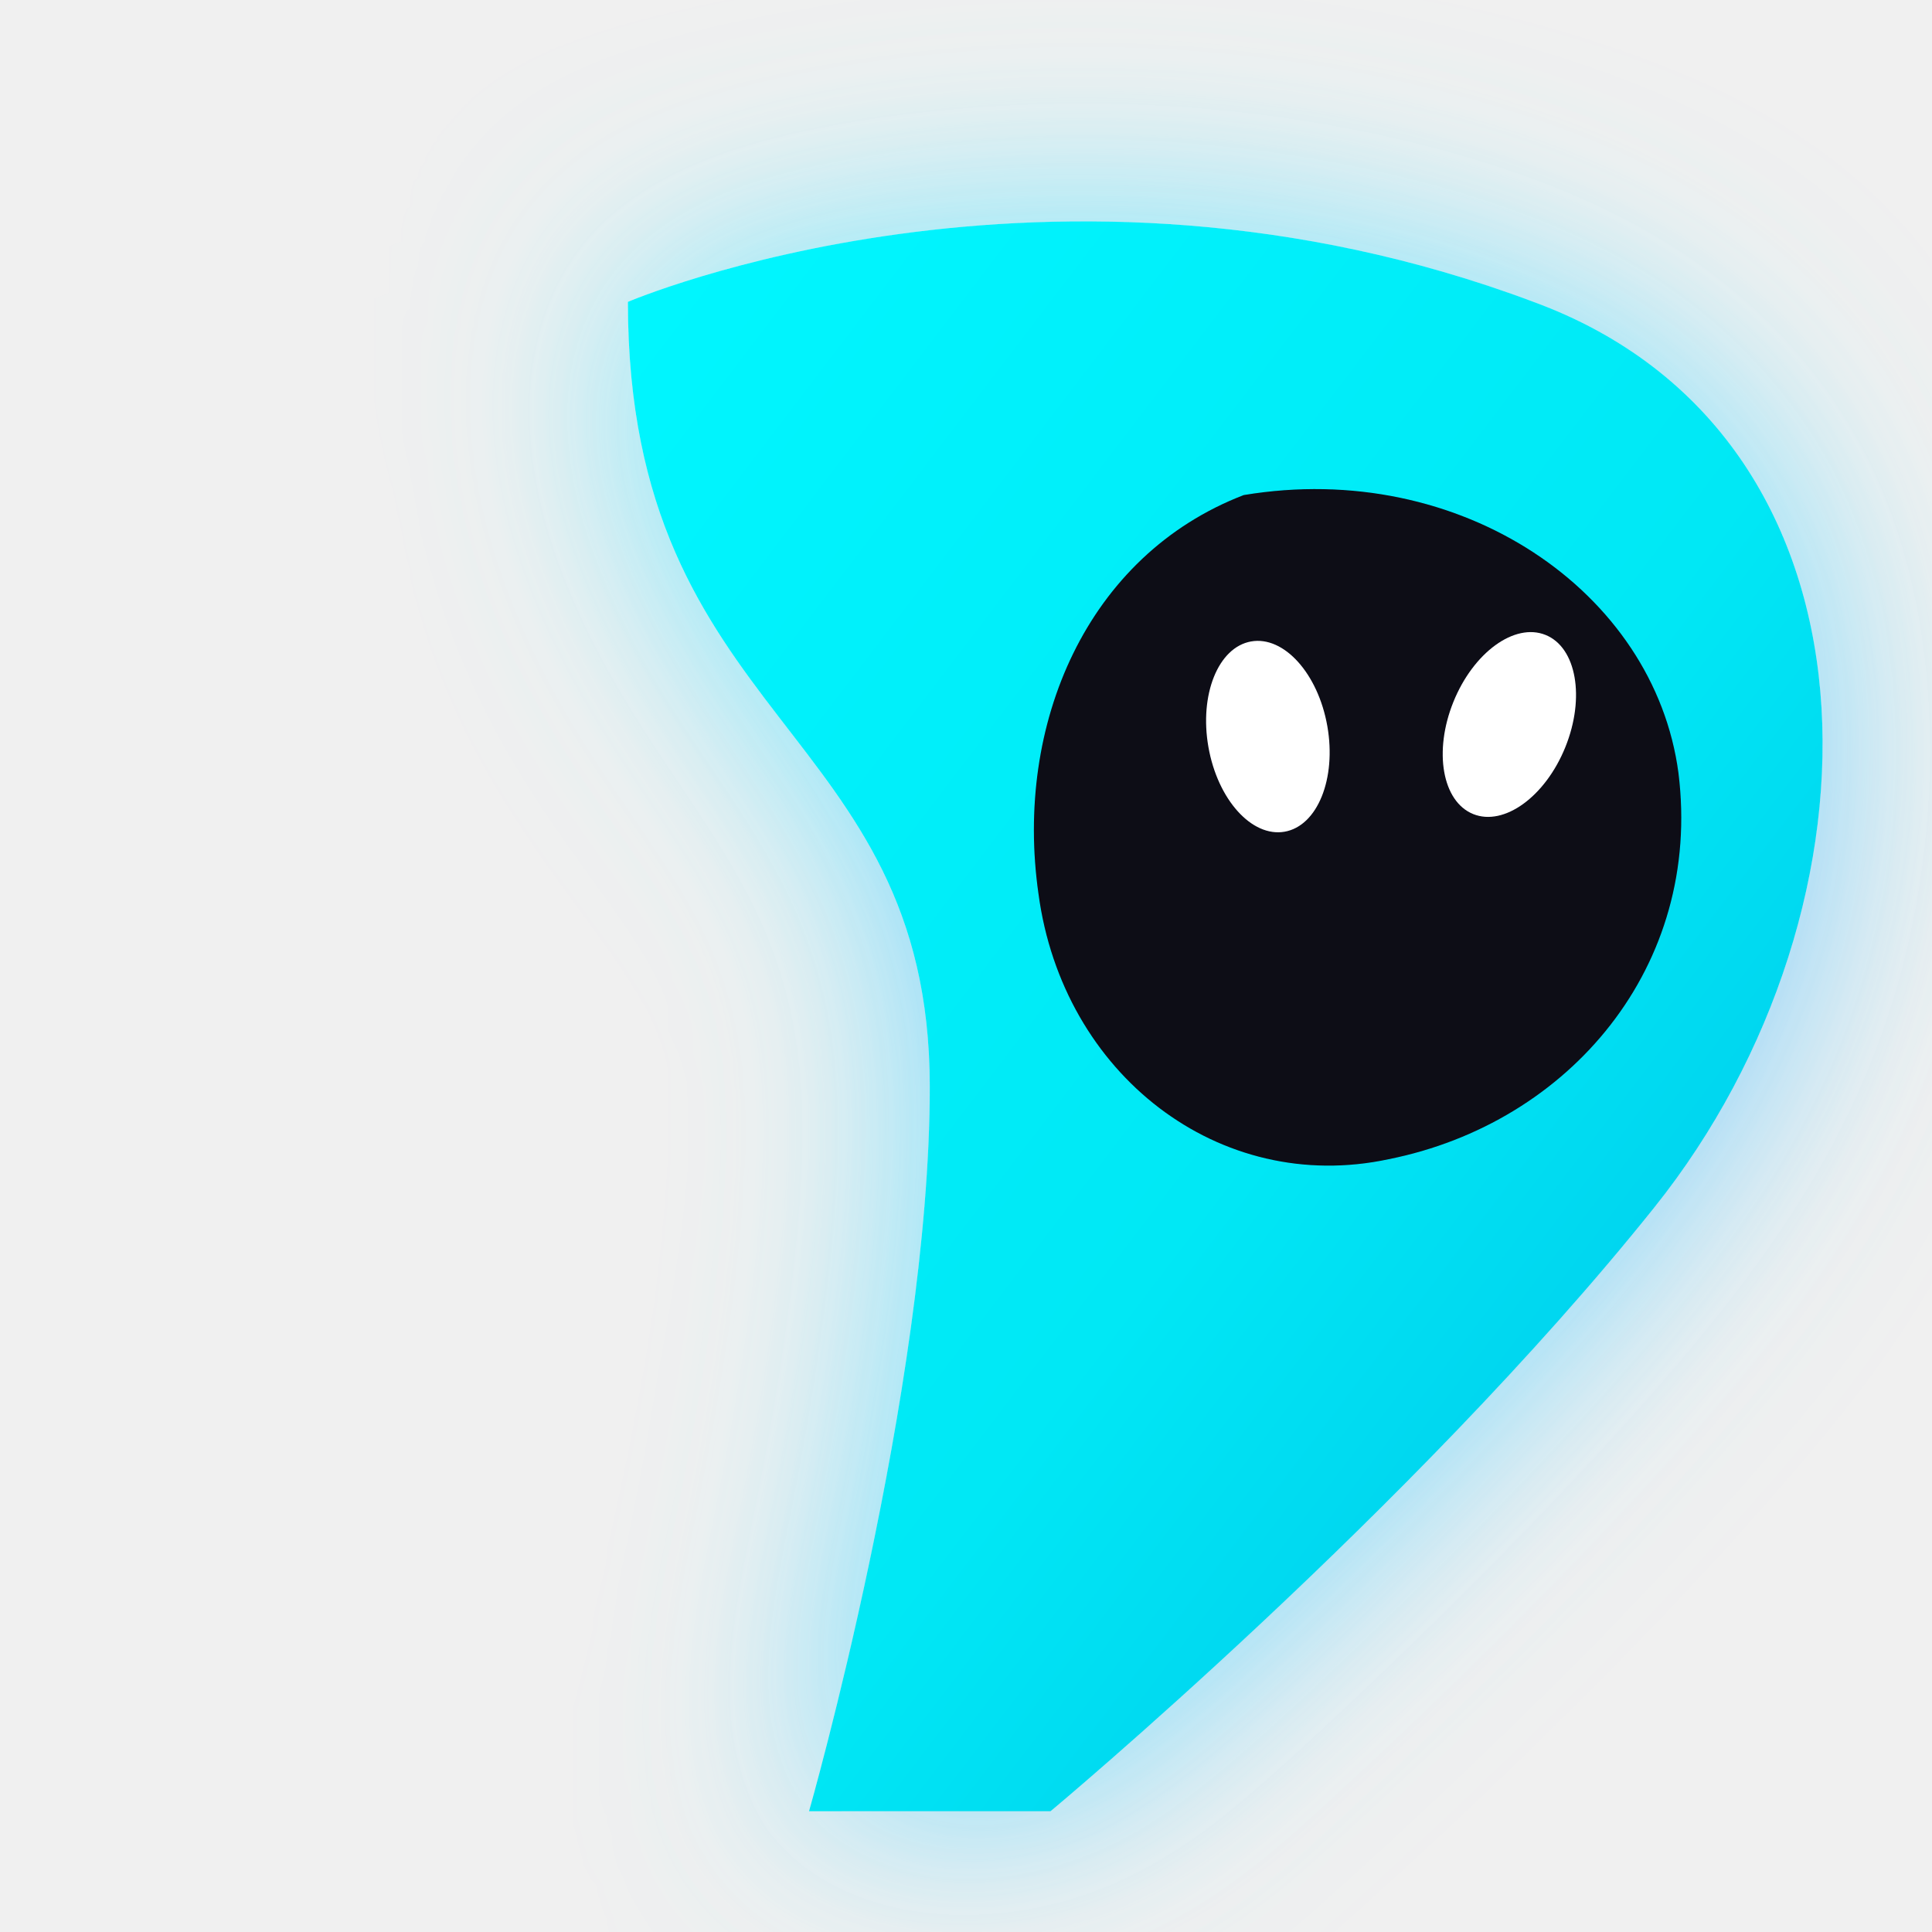
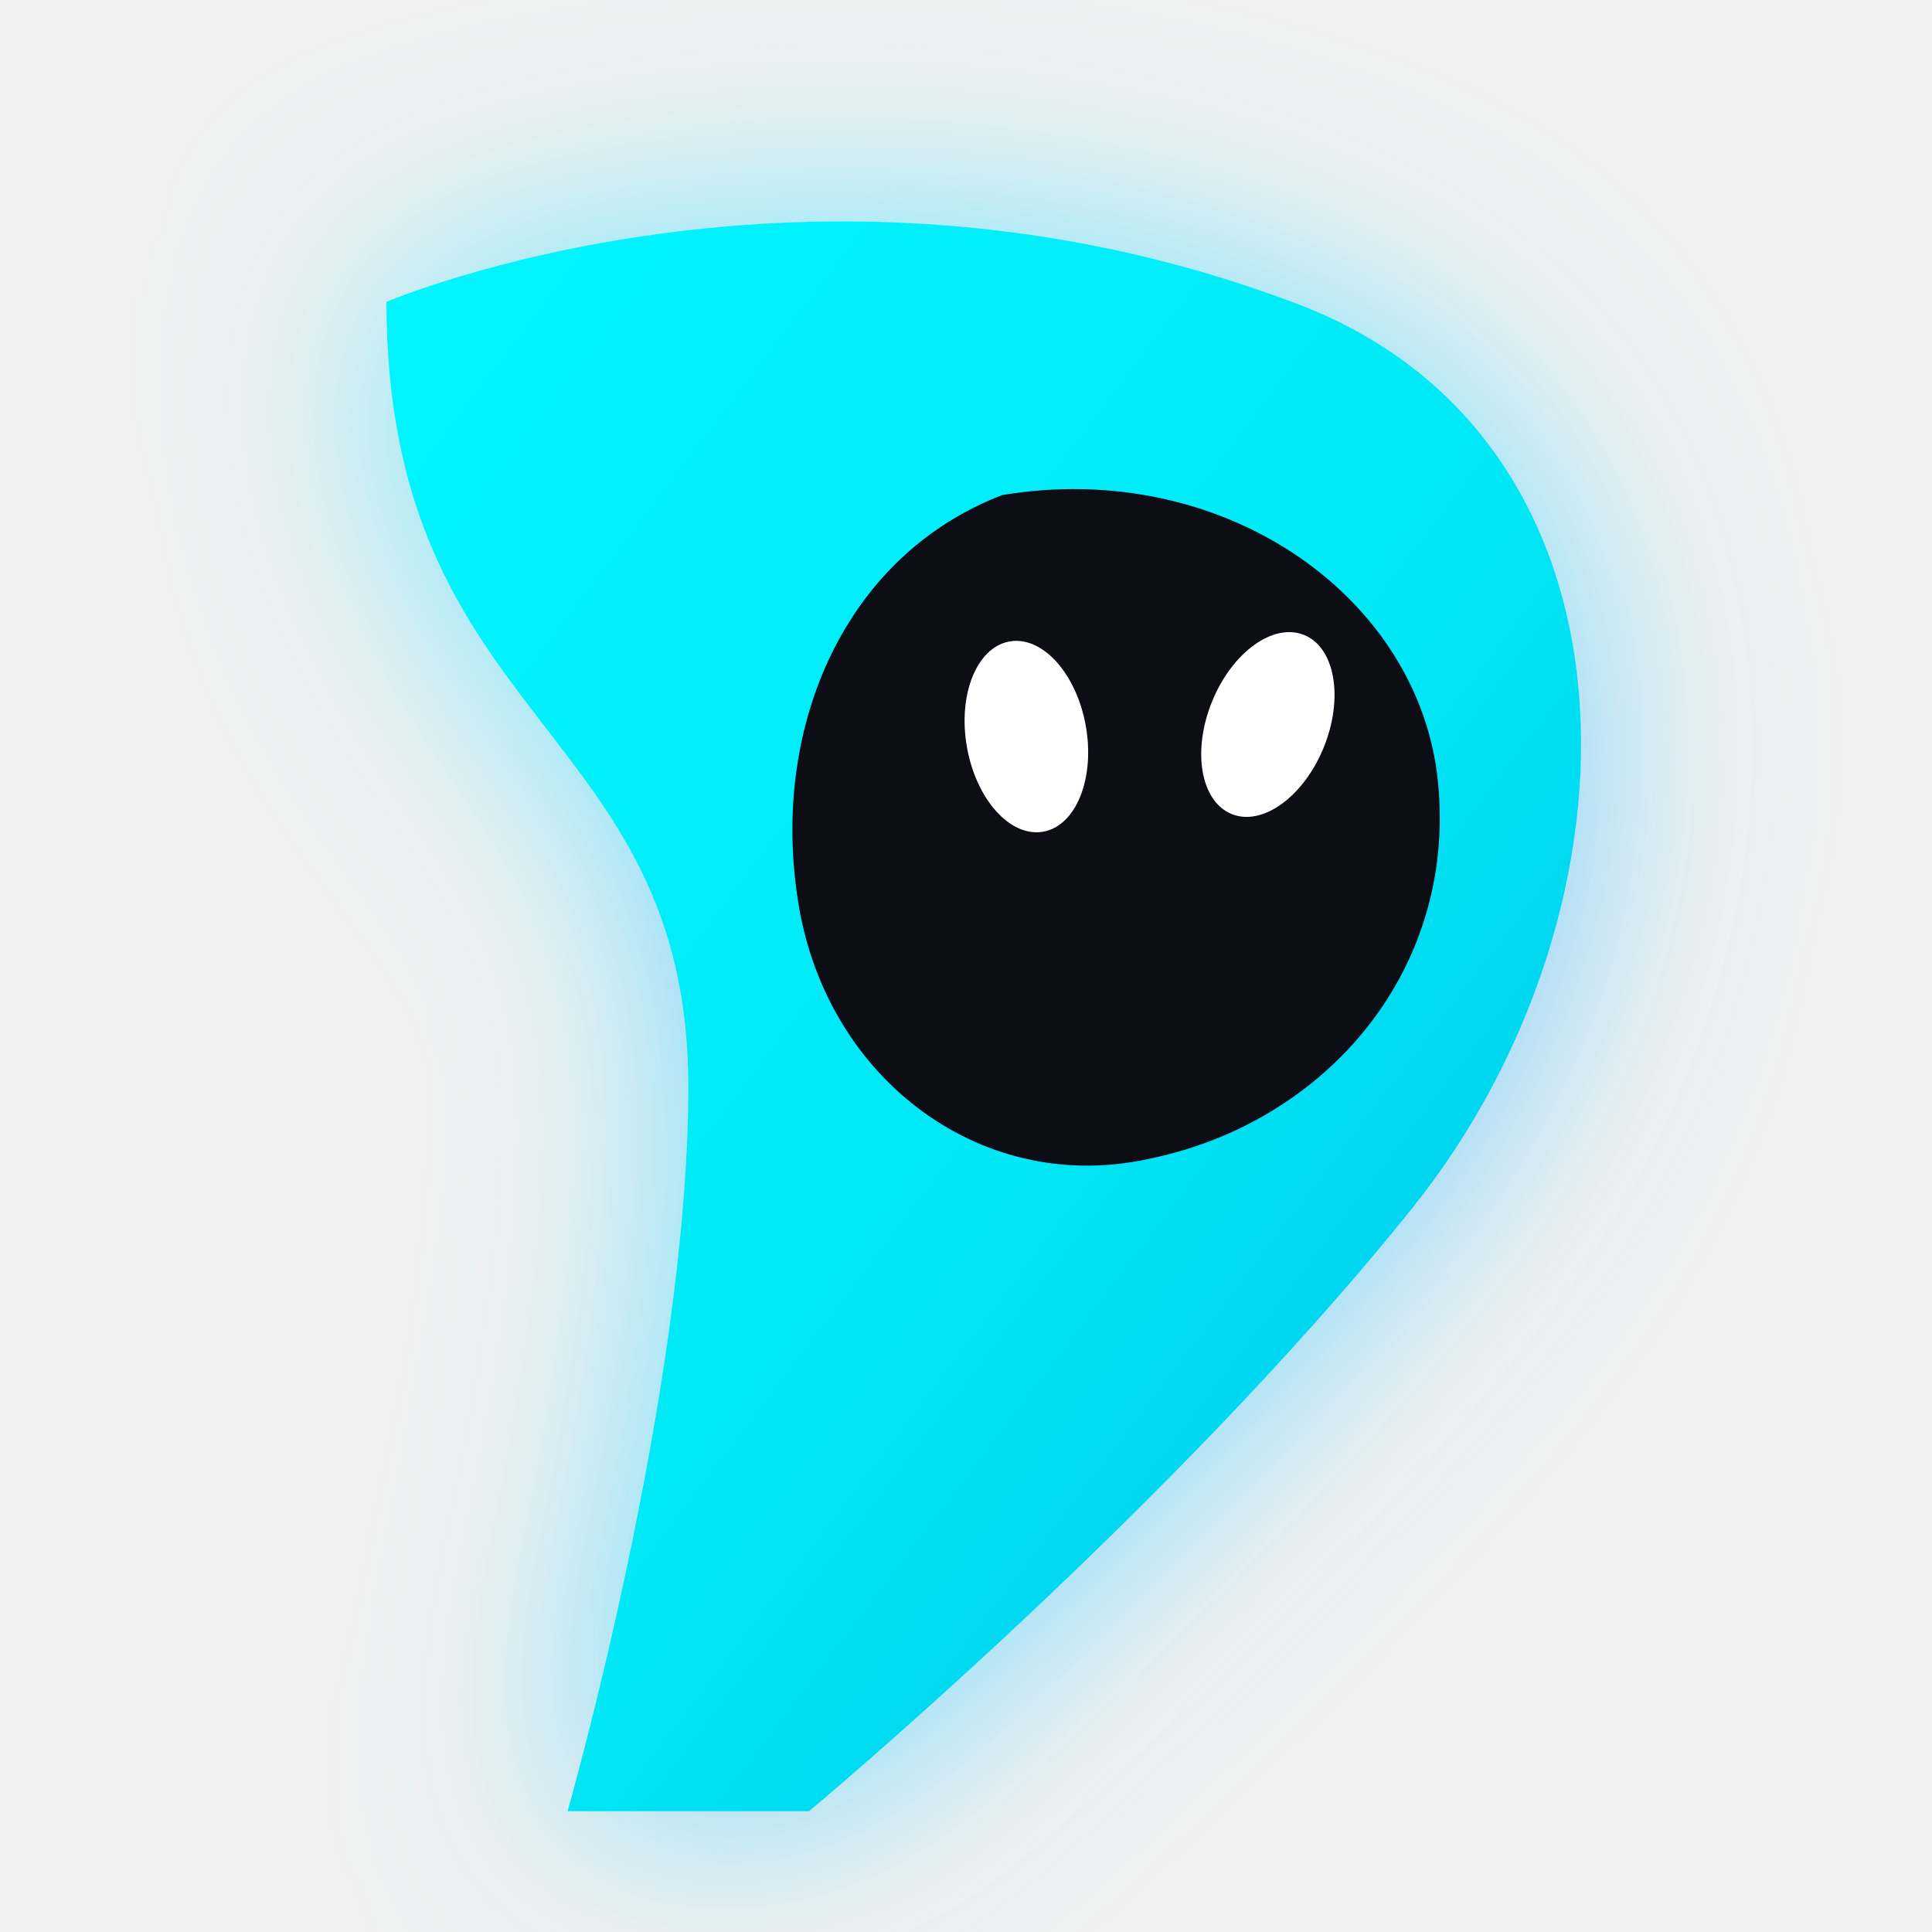
<svg xmlns="http://www.w3.org/2000/svg" width="400" height="400" viewBox="8 32 320 320">
  <defs>
    <linearGradient id="phantomGrad" x1="0%" y1="0%" x2="100%" y2="100%">
      <stop offset="0%" stop-color="#00f7ff" />
      <stop offset="55%" stop-color="#00e8f5" />
      <stop offset="100%" stop-color="#00bde8" />
-     </linearGradient>
-     <linearGradient id="trailGrad" x1="0%" y1="0%" x2="100%" y2="0%">
-       <stop offset="0%" stop-color="#00f3ff" stop-opacity="0" />
-       <stop offset="45%" stop-color="#00f3ff" stop-opacity=".8" />
-       <stop offset="100%" stop-color="#00bde8" stop-opacity="0" />
    </linearGradient>
    <filter id="glow" x="-60%" y="-60%" width="220%" height="220%">
      <feGaussianBlur stdDeviation="9" result="blur" />
      <feColorMatrix in="blur" type="matrix" values="1 0 0 0 0.1  0 0.7 0 0 0.15  0 0 1 0 0.95  0 0 0 .8 0" />
      <feMerge>
        <feMergeNode />
        <feMergeNode in="SourceGraphic" />
      </feMerge>
    </filter>
  </defs>
-   <g transform="translate(12 2) scale(2)" filter="url(#glow)">
-     <g fill="none" stroke-linecap="round">
-       <path d="M3 55 H48" stroke="url(#trailGrad)" stroke-width="7" />
-       <path d="M0 72 H58" stroke="url(#trailGrad)" stroke-width="6" />
-       <path d="M8 88 H53" stroke="url(#trailGrad)" stroke-width="5" />
-       <path d="M20 103 H68" stroke="url(#trailGrad)" stroke-width="4" />
-     </g>
+   <g transform="translate(-28 2) scale(2)" filter="url(#glow)">
    <path d="M50,40 C50,40 85,25 125,40 C155,51 155,90 135,115 C115,140 85,165 85,165 L65,165 C65,165 75,130 75,105 C75,75 50,75 50,40 Z" fill="url(#phantomGrad)" />
    <path d="M101 56 C119 53 135 64 137 79 C139 95 128 108 113 111 C99 114 86 104 84 89 C82 75 88 61 101 56Z" fill="#090817" />
    <ellipse cx="103" cy="76" rx="5" ry="8" fill="#ffffff" transform="rotate(-10 103 76)" />
    <ellipse cx="123" cy="75" rx="5" ry="8" fill="#ffffff" transform="rotate(22 123 75)" />
  </g>
</svg>
